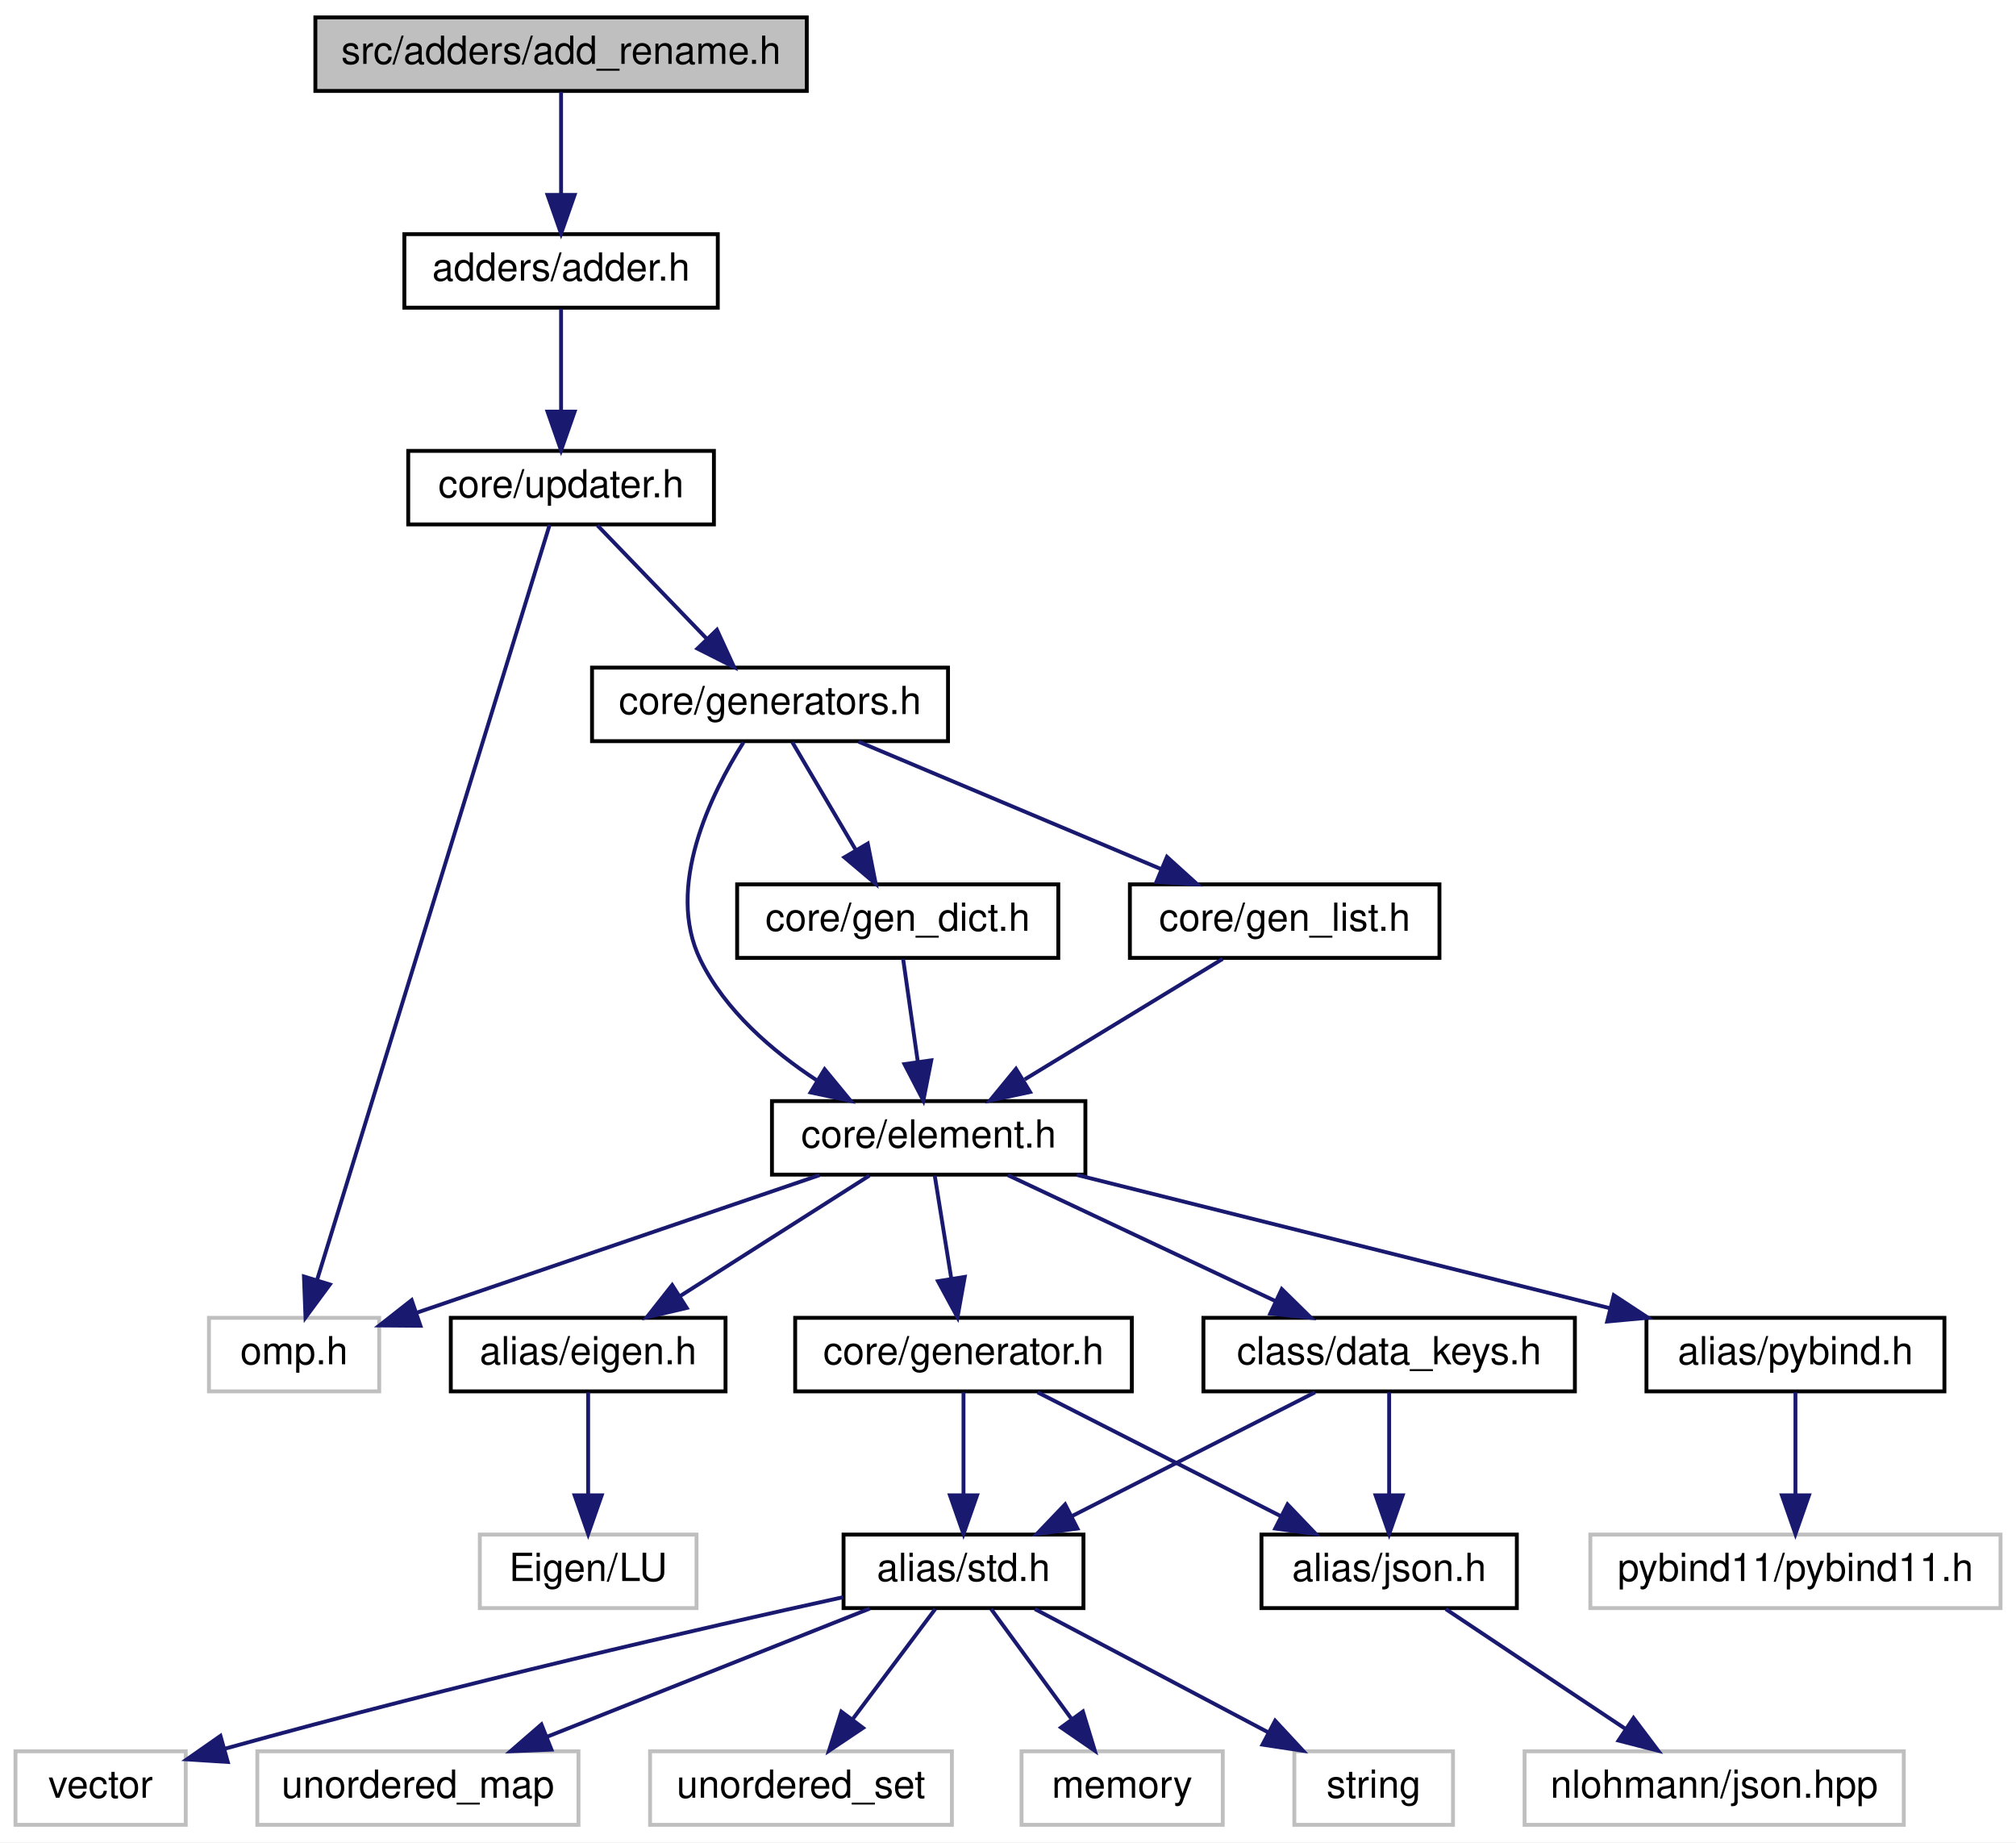
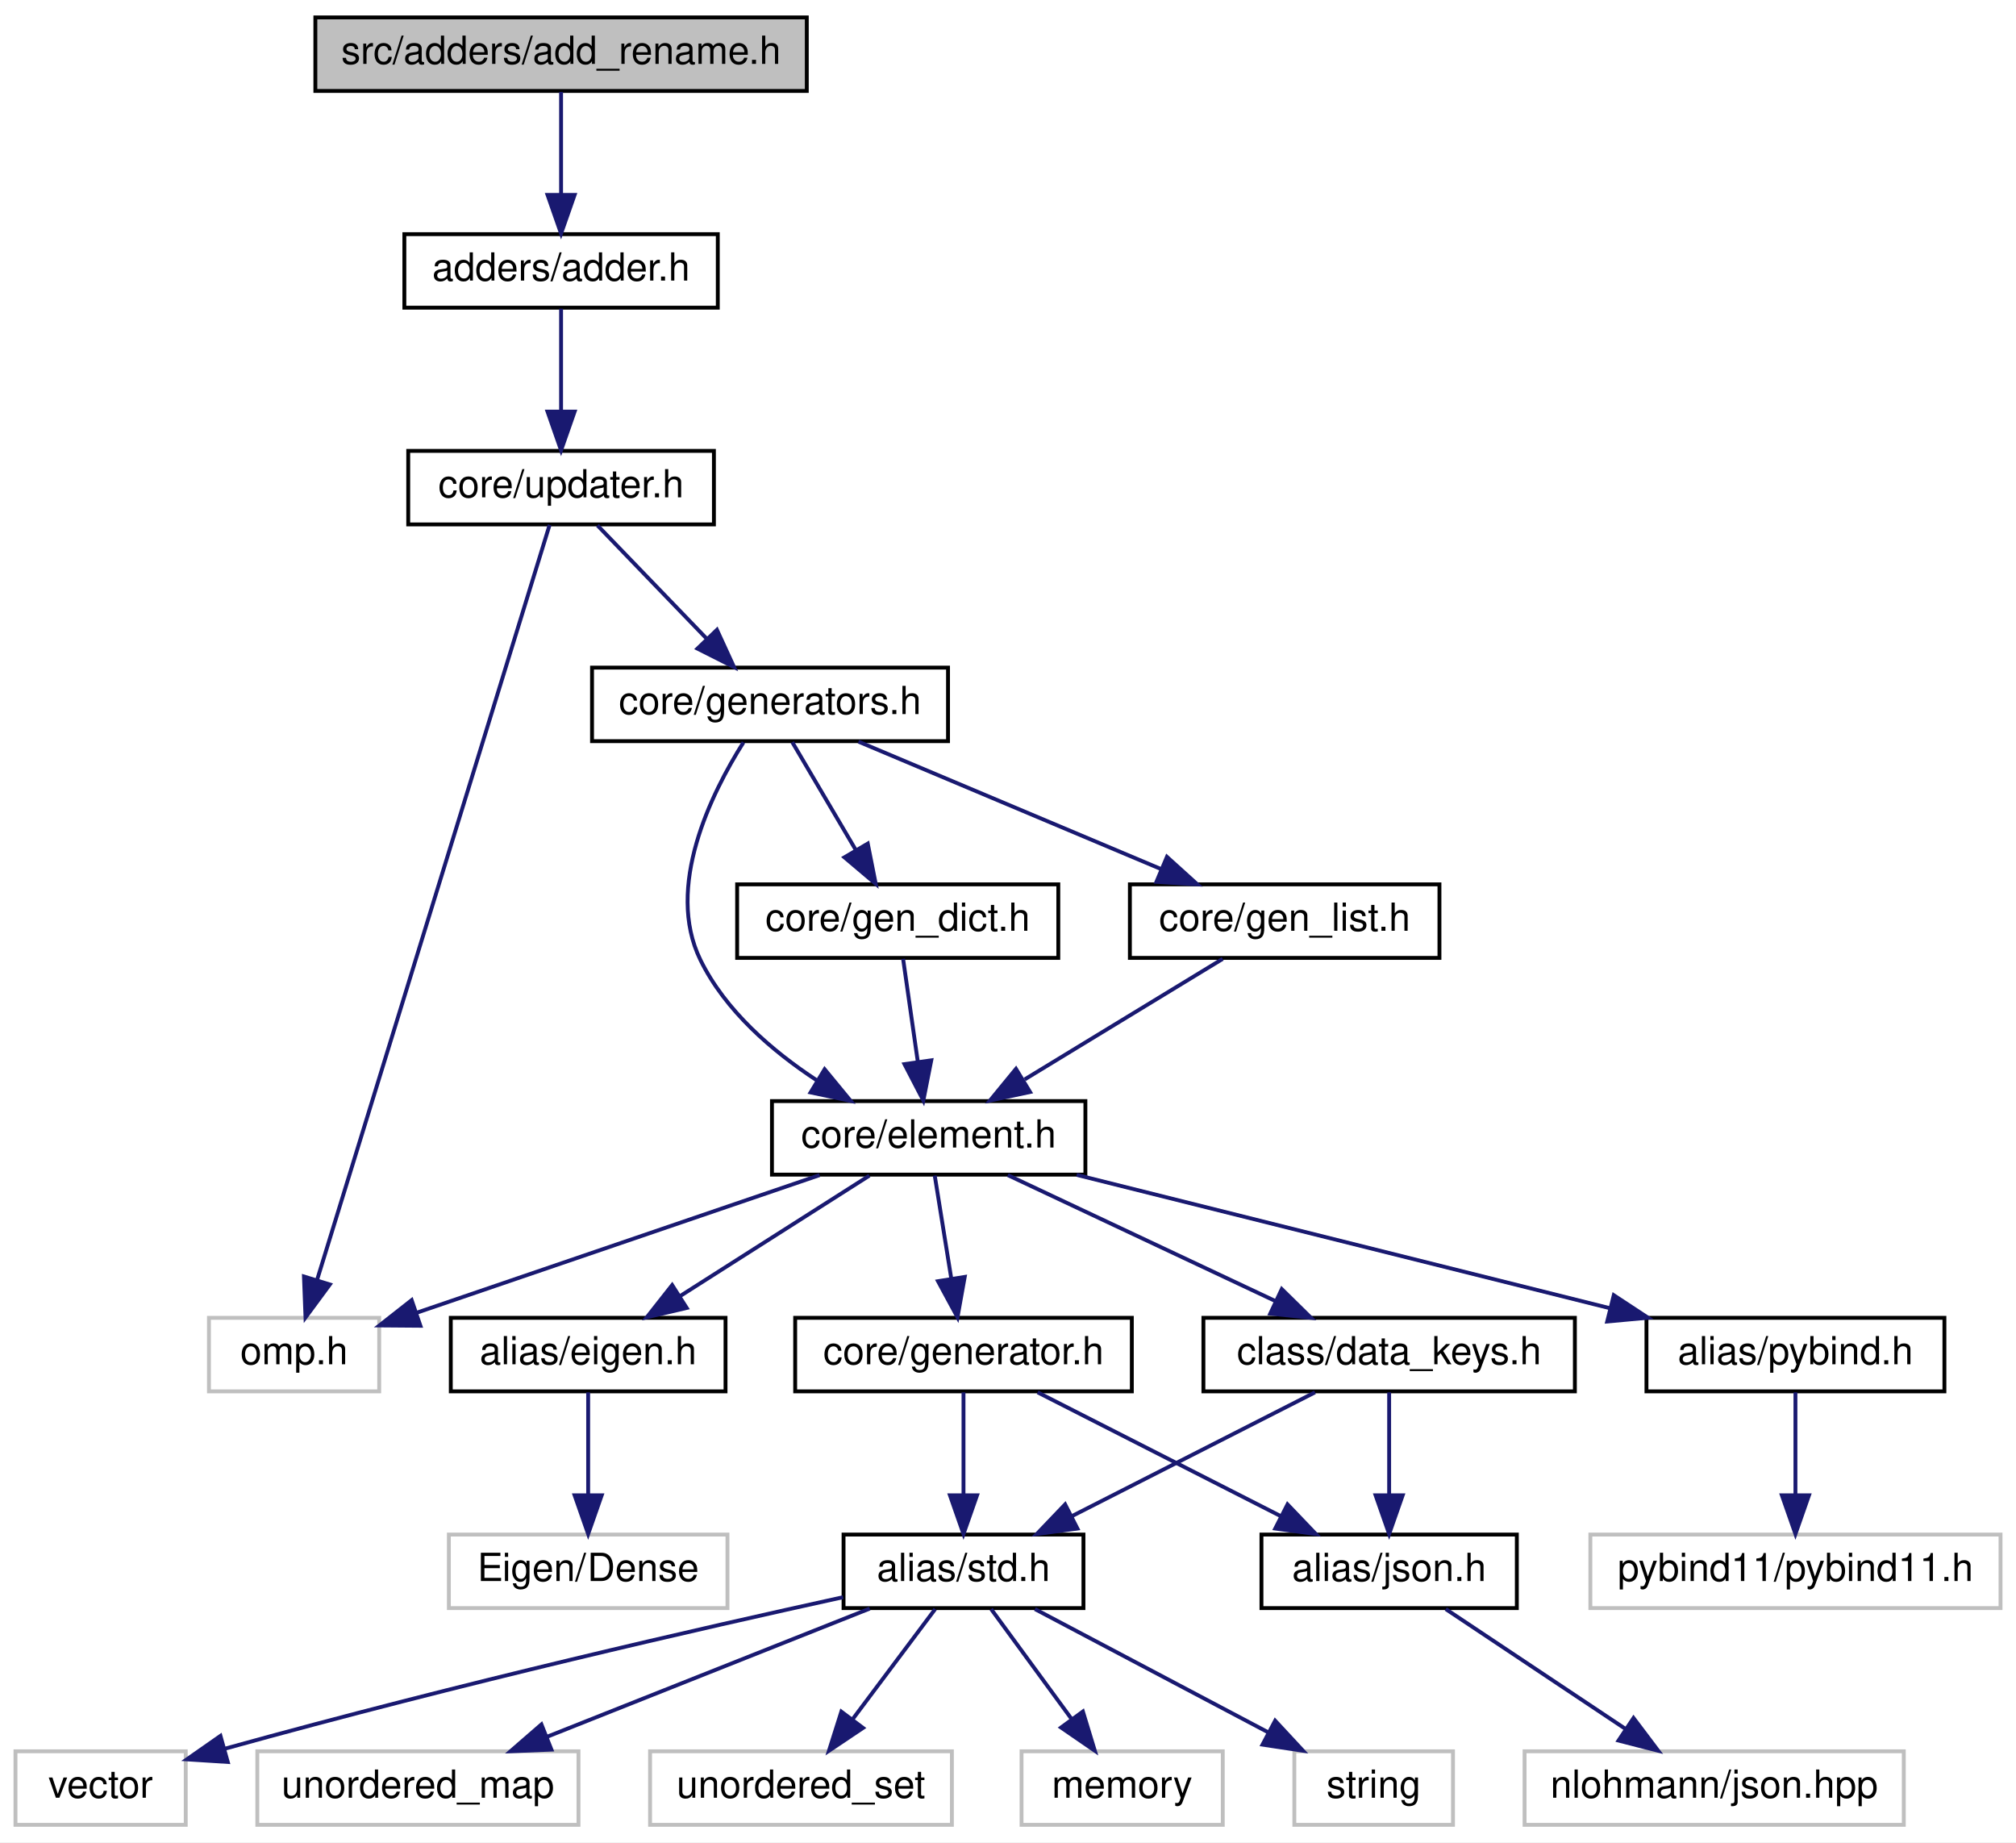
<svg xmlns="http://www.w3.org/2000/svg" xmlns:xlink="http://www.w3.org/1999/xlink" width="521pt" height="476pt" viewBox="0.00 0.00 521.00 476.00">
  <g id="graph0" class="graph" transform="scale(1 1) rotate(0) translate(4 472)">
    <polygon fill="#ffffff" stroke="transparent" points="-4,4 -4,-472 517,-472 517,4 -4,4" />
    <g id="node1" class="node">
      <polygon fill="#bfbfbf" stroke="#000000" points="77.5,-448.5 77.5,-467.5 204.5,-467.5 204.5,-448.5 77.5,-448.5" />
      <text text-anchor="middle" x="141" y="-455.5" font-family="Helvetica,sans-Serif" font-size="10.00" fill="#000000">src/adders/add_rename.h</text>
    </g>
    <g id="node2" class="node">
      <g id="a_node2">
        <a xlink:href="adder_8h.html" target="_top" xlink:title="This file has a definition of Adder class, which is a subclass of Updater class. ">
          <polygon fill="#ffffff" stroke="#000000" points="100.5,-392.5 100.5,-411.5 181.5,-411.5 181.5,-392.5 100.5,-392.5" />
          <text text-anchor="middle" x="141" y="-399.5" font-family="Helvetica,sans-Serif" font-size="10.00" fill="#000000">adders/adder.h</text>
        </a>
      </g>
    </g>
    <g id="edge1" class="edge">
      <path fill="none" stroke="#191970" d="M141,-448.245C141,-440.938 141,-430.694 141,-421.705" />
      <polygon fill="#191970" stroke="#191970" points="144.5,-421.643 141,-411.643 137.5,-421.643 144.5,-421.643" />
    </g>
    <g id="node3" class="node">
      <g id="a_node3">
        <a xlink:href="updater_8h.html" target="_top" xlink:title="This file has a definition of Updater class, which is one of the cores of this program. ">
          <polygon fill="#ffffff" stroke="#000000" points="101.5,-336.5 101.5,-355.5 180.5,-355.5 180.5,-336.5 101.5,-336.5" />
          <text text-anchor="middle" x="141" y="-343.5" font-family="Helvetica,sans-Serif" font-size="10.00" fill="#000000">core/updater.h</text>
        </a>
      </g>
    </g>
    <g id="edge2" class="edge">
      <path fill="none" stroke="#191970" d="M141,-392.245C141,-384.938 141,-374.694 141,-365.705" />
      <polygon fill="#191970" stroke="#191970" points="144.5,-365.643 141,-355.643 137.5,-365.643 144.5,-365.643" />
    </g>
    <g id="node4" class="node">
      <polygon fill="#ffffff" stroke="#bfbfbf" points="50,-112.5 50,-131.5 94,-131.5 94,-112.5 50,-112.5" />
      <text text-anchor="middle" x="72" y="-119.5" font-family="Helvetica,sans-Serif" font-size="10.00" fill="#000000">omp.h</text>
    </g>
    <g id="edge3" class="edge">
      <path fill="none" stroke="#191970" d="M138.035,-336.375C127.552,-302.341 92.103,-187.262 77.929,-141.247" />
      <polygon fill="#191970" stroke="#191970" points="81.243,-140.116 74.954,-131.589 74.553,-142.176 81.243,-140.116" />
    </g>
    <g id="node5" class="node">
      <g id="a_node5">
        <a xlink:href="generators_8h.html" target="_top" xlink:title="This file includes all the header files of subclasses of Generator class. ">
          <polygon fill="#ffffff" stroke="#000000" points="149,-280.5 149,-299.5 241,-299.5 241,-280.5 149,-280.5" />
          <text text-anchor="middle" x="195" y="-287.5" font-family="Helvetica,sans-Serif" font-size="10.00" fill="#000000">core/generators.h</text>
        </a>
      </g>
    </g>
    <g id="edge4" class="edge">
      <path fill="none" stroke="#191970" d="M150.406,-336.245C158.149,-328.216 169.312,-316.639 178.532,-307.078" />
      <polygon fill="#191970" stroke="#191970" points="181.28,-309.271 185.702,-299.643 176.241,-304.412 181.28,-309.271" />
    </g>
    <g id="node6" class="node">
      <g id="a_node6">
        <a xlink:href="element_8h.html" target="_top" xlink:title="This file has a definition of Element class, which is one of the cores of this program. ">
          <polygon fill="#ffffff" stroke="#000000" points="195.5,-168.5 195.5,-187.5 276.5,-187.5 276.5,-168.5 195.5,-168.5" />
          <text text-anchor="middle" x="236" y="-175.5" font-family="Helvetica,sans-Serif" font-size="10.00" fill="#000000">core/element.h</text>
        </a>
      </g>
    </g>
    <g id="edge5" class="edge">
      <path fill="none" stroke="#191970" d="M188.138,-280.195C179.775,-266.935 167.827,-242.783 177,-224 183.404,-210.887 195.552,-200.423 207.168,-192.809" />
      <polygon fill="#191970" stroke="#191970" points="209.11,-195.725 215.844,-187.546 205.479,-189.74 209.11,-195.725" />
    </g>
    <g id="node21" class="node">
      <g id="a_node21">
        <a xlink:href="gen__dict_8h.html" target="_top" xlink:title="This file has a definition of GenDict class. ">
          <polygon fill="#ffffff" stroke="#000000" points="186.5,-224.5 186.5,-243.5 269.5,-243.5 269.5,-224.5 186.5,-224.5" />
          <text text-anchor="middle" x="228" y="-231.5" font-family="Helvetica,sans-Serif" font-size="10.00" fill="#000000">core/gen_dict.h</text>
        </a>
      </g>
    </g>
    <g id="edge23" class="edge">
      <path fill="none" stroke="#191970" d="M200.748,-280.245C205.244,-272.617 211.625,-261.788 217.083,-252.527" />
      <polygon fill="#191970" stroke="#191970" points="220.256,-254.035 222.318,-243.643 214.225,-250.481 220.256,-254.035" />
    </g>
    <g id="node22" class="node">
      <g id="a_node22">
        <a xlink:href="gen__list_8h.html" target="_top" xlink:title="This file has a definition of GenList class. ">
          <polygon fill="#ffffff" stroke="#000000" points="288,-224.5 288,-243.5 368,-243.5 368,-224.5 288,-224.5" />
          <text text-anchor="middle" x="328" y="-231.5" font-family="Helvetica,sans-Serif" font-size="10.00" fill="#000000">core/gen_list.h</text>
        </a>
      </g>
    </g>
    <g id="edge25" class="edge">
      <path fill="none" stroke="#191970" d="M217.863,-280.373C239.405,-271.303 271.884,-257.628 295.996,-247.476" />
      <polygon fill="#191970" stroke="#191970" points="297.577,-250.607 305.435,-243.501 294.86,-244.156 297.577,-250.607" />
    </g>
    <g id="edge6" class="edge">
      <path fill="none" stroke="#191970" d="M207.807,-168.373C178.845,-158.483 133.847,-143.119 103.674,-132.815" />
      <polygon fill="#191970" stroke="#191970" points="104.648,-129.45 94.054,-129.531 102.386,-136.074 104.648,-129.45" />
    </g>
    <g id="node7" class="node">
      <g id="a_node7">
        <a xlink:href="eigen_8h.html" target="_top" xlink:title="This file includes Eigen and defines some aliases for the Eigen-Vector, Matrix and Array...">
          <polygon fill="#ffffff" stroke="#000000" points="112.5,-112.5 112.5,-131.5 183.5,-131.5 183.5,-112.5 112.5,-112.5" />
          <text text-anchor="middle" x="148" y="-119.5" font-family="Helvetica,sans-Serif" font-size="10.00" fill="#000000">alias/eigen.h</text>
        </a>
      </g>
    </g>
    <g id="edge7" class="edge">
      <path fill="none" stroke="#191970" d="M220.672,-168.245C207.17,-159.653 187.288,-147.001 171.731,-137.102" />
      <polygon fill="#191970" stroke="#191970" points="173.469,-134.059 163.153,-131.643 169.71,-139.964 173.469,-134.059" />
    </g>
    <g id="node9" class="node">
      <g id="a_node9">
        <a xlink:href="alias_2pybind_8h.html" target="_top" xlink:title="This file includes pybind11 and defines an alias for the namespace pybind11. ">
          <polygon fill="#ffffff" stroke="#000000" points="421.5,-112.5 421.5,-131.5 498.5,-131.5 498.5,-112.5 421.5,-112.5" />
          <text text-anchor="middle" x="460" y="-119.5" font-family="Helvetica,sans-Serif" font-size="10.00" fill="#000000">alias/pybind.h</text>
        </a>
      </g>
    </g>
    <g id="edge9" class="edge">
      <path fill="none" stroke="#191970" d="M274.252,-168.437C312.347,-158.913 370.931,-144.267 412.099,-133.975" />
      <polygon fill="#191970" stroke="#191970" points="413.053,-137.345 421.905,-131.524 411.355,-130.554 413.053,-137.345" />
    </g>
    <g id="node11" class="node">
      <g id="a_node11">
        <a xlink:href="generator_8h.html" target="_top" xlink:title="This file has a definition of Generator class, which is one of the cores of this program. ">
          <polygon fill="#ffffff" stroke="#000000" points="201.5,-112.5 201.5,-131.5 288.5,-131.5 288.5,-112.5 201.5,-112.5" />
          <text text-anchor="middle" x="245" y="-119.5" font-family="Helvetica,sans-Serif" font-size="10.00" fill="#000000">core/generator.h</text>
        </a>
      </g>
    </g>
    <g id="edge11" class="edge">
      <path fill="none" stroke="#191970" d="M237.568,-168.245C238.742,-160.938 240.388,-150.694 241.833,-141.705" />
      <polygon fill="#191970" stroke="#191970" points="245.319,-142.071 243.45,-131.643 238.408,-140.961 245.319,-142.071" />
    </g>
    <g id="node20" class="node">
      <g id="a_node20">
        <a xlink:href="data__keys_8h.html" target="_top" xlink:title="This file has a definition of DataKeys class, which is owned by Element class. ">
          <polygon fill="#ffffff" stroke="#000000" points="307,-112.5 307,-131.5 403,-131.5 403,-112.5 307,-112.5" />
          <text text-anchor="middle" x="355" y="-119.5" font-family="Helvetica,sans-Serif" font-size="10.00" fill="#000000">class/data_keys.h</text>
        </a>
      </g>
    </g>
    <g id="edge20" class="edge">
      <path fill="none" stroke="#191970" d="M256.457,-168.373C275.474,-159.424 304.017,-145.992 325.498,-135.883" />
      <polygon fill="#191970" stroke="#191970" points="327.252,-138.926 334.81,-131.501 324.272,-132.592 327.252,-138.926" />
    </g>
    <g id="node8" class="node">
-       <polygon fill="#ffffff" stroke="#bfbfbf" points="120,-56.5 120,-75.5 176,-75.5 176,-56.5 120,-56.5" />
-       <text text-anchor="middle" x="148" y="-63.5" font-family="Helvetica,sans-Serif" font-size="10.00" fill="#000000">Eigen/LU</text>
+       <polygon fill="#ffffff" stroke="#bfbfbf" points="112,-56.5 112,-75.5 184,-75.5 184,-56.5 112,-56.5" />
+       <text text-anchor="middle" x="148" y="-63.5" font-family="Helvetica,sans-Serif" font-size="10.00" fill="#000000">Eigen/Dense</text>
    </g>
    <g id="edge8" class="edge">
      <path fill="none" stroke="#191970" d="M148,-112.246C148,-104.938 148,-94.694 148,-85.705" />
      <polygon fill="#191970" stroke="#191970" points="151.5,-85.643 148,-75.643 144.5,-85.643 151.5,-85.643" />
    </g>
    <g id="node10" class="node">
      <polygon fill="#ffffff" stroke="#bfbfbf" points="407,-56.5 407,-75.5 513,-75.5 513,-56.5 407,-56.5" />
      <text text-anchor="middle" x="460" y="-63.5" font-family="Helvetica,sans-Serif" font-size="10.00" fill="#000000">pybind11/pybind11.h</text>
    </g>
    <g id="edge10" class="edge">
      <path fill="none" stroke="#191970" d="M460,-112.246C460,-104.938 460,-94.694 460,-85.705" />
      <polygon fill="#191970" stroke="#191970" points="463.5,-85.643 460,-75.643 456.5,-85.643 463.5,-85.643" />
    </g>
    <g id="node12" class="node">
      <g id="a_node12">
        <a xlink:href="std_8h.html" target="_top" xlink:title="This file includes a part of C++ Standard Template Library and defines aliases for them...">
          <polygon fill="#ffffff" stroke="#000000" points="214,-56.5 214,-75.5 276,-75.5 276,-56.5 214,-56.5" />
          <text text-anchor="middle" x="245" y="-63.5" font-family="Helvetica,sans-Serif" font-size="10.00" fill="#000000">alias/std.h</text>
        </a>
      </g>
    </g>
    <g id="edge12" class="edge">
      <path fill="none" stroke="#191970" d="M245,-112.246C245,-104.938 245,-94.694 245,-85.705" />
      <polygon fill="#191970" stroke="#191970" points="248.5,-85.643 245,-75.643 241.5,-85.643 248.5,-85.643" />
    </g>
    <g id="node18" class="node">
      <g id="a_node18">
        <a xlink:href="json_8h.html" target="_top" xlink:title="This file includes nlohmann/json and defines an alias for a JSON class. ">
          <polygon fill="#ffffff" stroke="#000000" points="322,-56.5 322,-75.5 388,-75.5 388,-56.5 322,-56.5" />
          <text text-anchor="middle" x="355" y="-63.5" font-family="Helvetica,sans-Serif" font-size="10.00" fill="#000000">alias/json.h</text>
        </a>
      </g>
    </g>
    <g id="edge18" class="edge">
      <path fill="none" stroke="#191970" d="M264.161,-112.246C281.511,-103.412 307.29,-90.289 326.958,-80.276" />
      <polygon fill="#191970" stroke="#191970" points="328.735,-83.299 336.059,-75.643 325.56,-77.061 328.735,-83.299" />
    </g>
    <g id="node13" class="node">
      <polygon fill="#ffffff" stroke="#bfbfbf" points="260,-.5 260,-19.5 312,-19.5 312,-.5 260,-.5" />
      <text text-anchor="middle" x="286" y="-7.5" font-family="Helvetica,sans-Serif" font-size="10.00" fill="#000000">memory</text>
    </g>
    <g id="edge13" class="edge">
      <path fill="none" stroke="#191970" d="M252.142,-56.245C257.844,-48.456 265.99,-37.331 272.863,-27.944" />
      <polygon fill="#191970" stroke="#191970" points="275.857,-29.779 278.94,-19.643 270.209,-25.644 275.857,-29.779" />
    </g>
    <g id="node14" class="node">
      <polygon fill="#ffffff" stroke="#bfbfbf" points="330.5,-.5 330.5,-19.5 371.5,-19.5 371.5,-.5 330.5,-.5" />
      <text text-anchor="middle" x="351" y="-7.5" font-family="Helvetica,sans-Serif" font-size="10.00" fill="#000000">string</text>
    </g>
    <g id="edge14" class="edge">
      <path fill="none" stroke="#191970" d="M263.464,-56.245C280.107,-47.453 304.799,-34.408 323.719,-24.413" />
      <polygon fill="#191970" stroke="#191970" points="325.541,-27.409 332.748,-19.643 322.271,-21.219 325.541,-27.409" />
    </g>
    <g id="node15" class="node">
      <polygon fill="#ffffff" stroke="#bfbfbf" points="0,-.5 0,-19.5 44,-19.5 44,-.5 0,-.5" />
      <text text-anchor="middle" x="22" y="-7.5" font-family="Helvetica,sans-Serif" font-size="10.00" fill="#000000">vector</text>
    </g>
    <g id="edge15" class="edge">
      <path fill="none" stroke="#191970" d="M213.885,-59.318C177.688,-51.377 115.947,-37.313 54.196,-20.19" />
      <polygon fill="#191970" stroke="#191970" points="54.862,-16.742 44.289,-17.416 52.975,-23.483 54.862,-16.742" />
    </g>
    <g id="node16" class="node">
      <polygon fill="#ffffff" stroke="#bfbfbf" points="62.5,-.5 62.5,-19.5 145.5,-19.5 145.5,-.5 62.5,-.5" />
      <text text-anchor="middle" x="104" y="-7.5" font-family="Helvetica,sans-Serif" font-size="10.00" fill="#000000">unordered_map</text>
    </g>
    <g id="edge16" class="edge">
      <path fill="none" stroke="#191970" d="M220.761,-56.373C197.721,-47.223 162.879,-33.384 137.25,-23.206" />
      <polygon fill="#191970" stroke="#191970" points="138.508,-19.939 127.922,-19.501 135.924,-26.445 138.508,-19.939" />
    </g>
    <g id="node17" class="node">
      <polygon fill="#ffffff" stroke="#bfbfbf" points="164,-.5 164,-19.5 242,-19.5 242,-.5 164,-.5" />
      <text text-anchor="middle" x="203" y="-7.5" font-family="Helvetica,sans-Serif" font-size="10.00" fill="#000000">unordered_set</text>
    </g>
    <g id="edge17" class="edge">
      <path fill="none" stroke="#191970" d="M237.684,-56.245C231.782,-48.376 223.326,-37.101 216.241,-27.654" />
      <polygon fill="#191970" stroke="#191970" points="219.032,-25.543 210.232,-19.643 213.432,-29.743 219.032,-25.543" />
    </g>
    <g id="node19" class="node">
      <polygon fill="#ffffff" stroke="#bfbfbf" points="390,-.5 390,-19.5 488,-19.5 488,-.5 390,-.5" />
      <text text-anchor="middle" x="439" y="-7.5" font-family="Helvetica,sans-Serif" font-size="10.00" fill="#000000">nlohmann/json.hpp</text>
    </g>
    <g id="edge19" class="edge">
      <path fill="none" stroke="#191970" d="M369.632,-56.245C382.399,-47.734 401.144,-35.237 415.93,-25.38" />
      <polygon fill="#191970" stroke="#191970" points="418.157,-28.102 424.536,-19.643 414.274,-22.277 418.157,-28.102" />
    </g>
    <g id="edge21" class="edge">
      <path fill="none" stroke="#191970" d="M335.839,-112.246C318.489,-103.412 292.71,-90.289 273.042,-80.276" />
      <polygon fill="#191970" stroke="#191970" points="274.44,-77.061 263.941,-75.643 271.265,-83.299 274.44,-77.061" />
    </g>
    <g id="edge22" class="edge">
      <path fill="none" stroke="#191970" d="M355,-112.246C355,-104.938 355,-94.694 355,-85.705" />
      <polygon fill="#191970" stroke="#191970" points="358.5,-85.643 355,-75.643 351.5,-85.643 358.5,-85.643" />
    </g>
    <g id="edge24" class="edge">
      <path fill="none" stroke="#191970" d="M229.393,-224.245C230.437,-216.938 231.901,-206.694 233.185,-197.705" />
      <polygon fill="#191970" stroke="#191970" points="236.673,-198.037 234.623,-187.643 229.743,-197.047 236.673,-198.037" />
    </g>
    <g id="edge26" class="edge">
      <path fill="none" stroke="#191970" d="M311.975,-224.245C297.859,-215.653 277.074,-203.001 260.81,-193.102" />
      <polygon fill="#191970" stroke="#191970" points="262.203,-189.852 251.841,-187.643 258.564,-195.832 262.203,-189.852" />
    </g>
  </g>
</svg>
